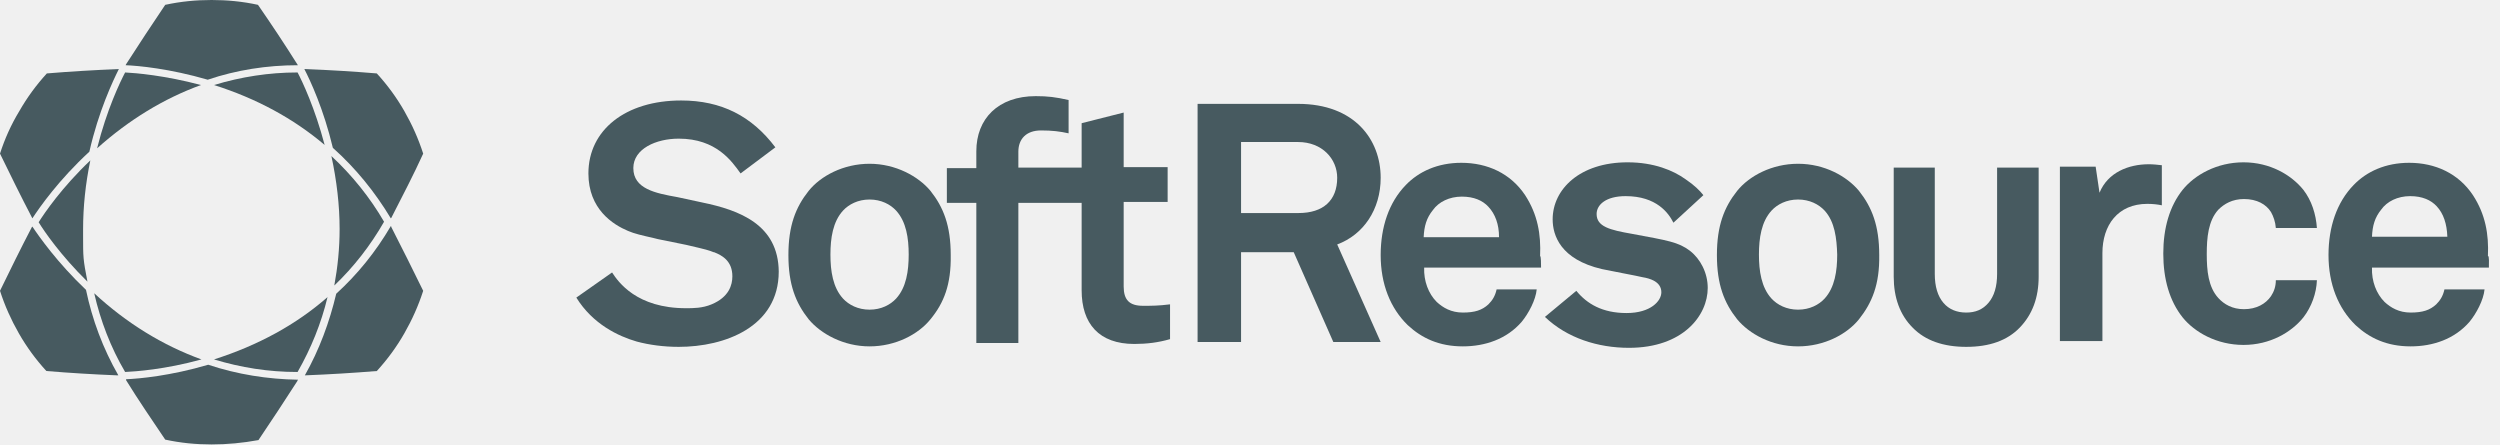
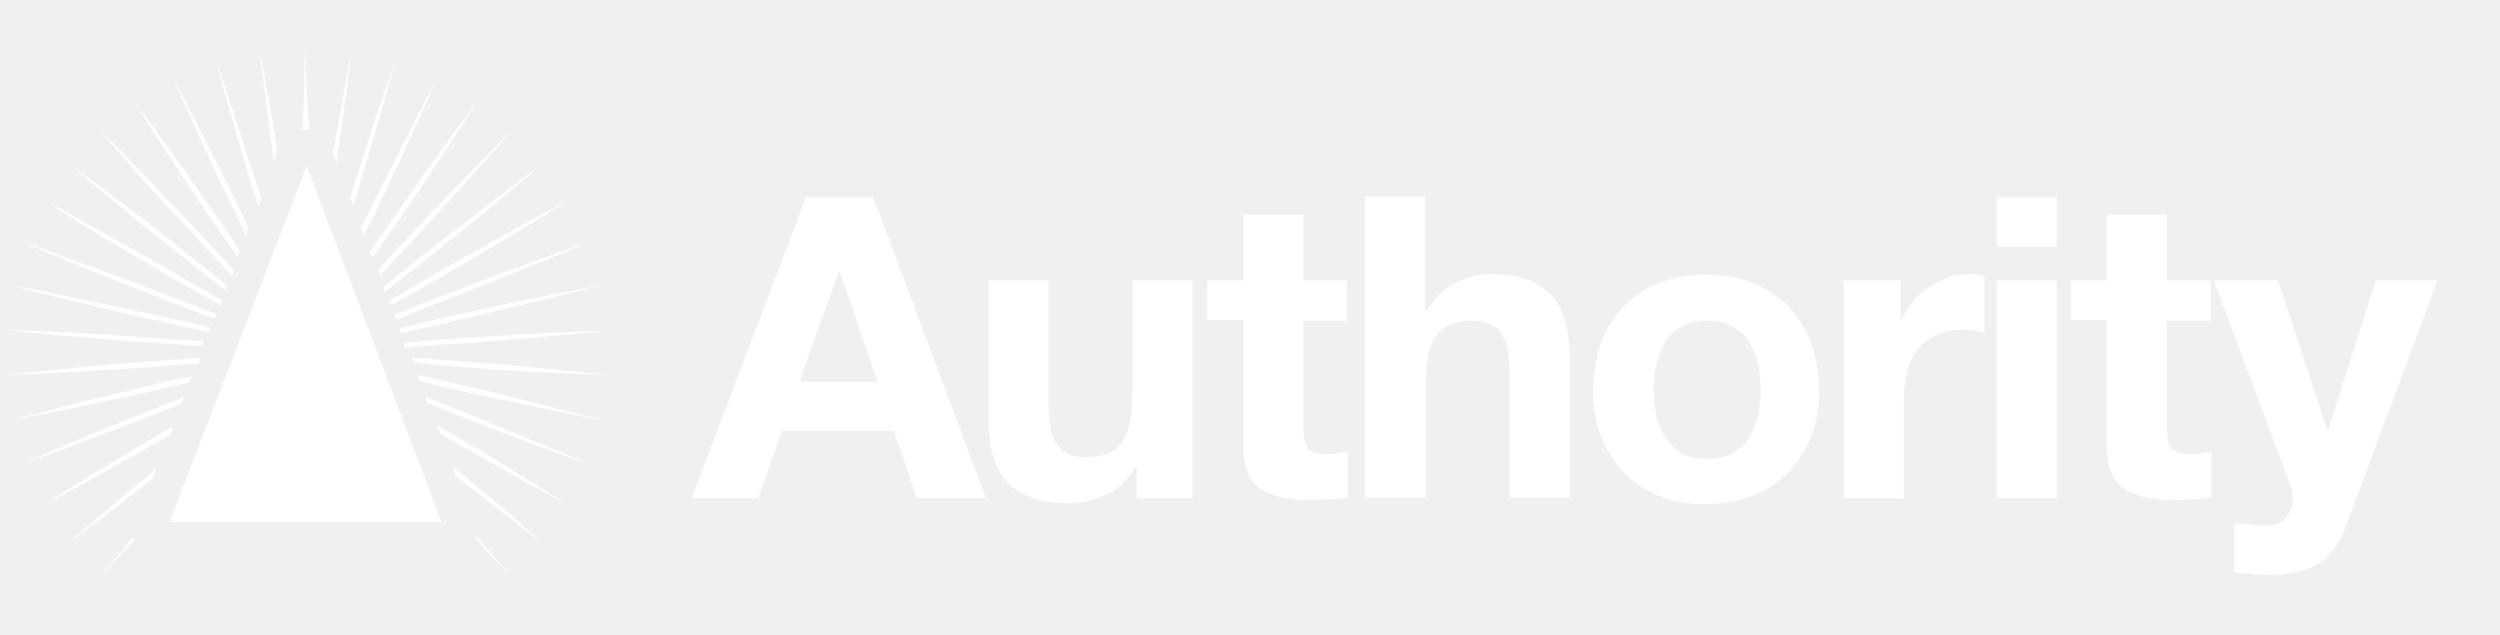
- <svg xmlns="http://www.w3.org/2000/svg" version="1.1" id="Layer_1" x="0px" y="0px" viewBox="0 0 517.5 92" enable-background="new 0 0 517.5 92" xml:space="preserve">
-   <g fill="#475a60">
-     <path d="M145.3,41.9l-5.1-1.1c-4.5-0.8-9.1-1.7-9.1-6c0-4,4.7-6.1,9.4-6.1c7.8,0,11,4.7,12.8,7.2l7.2-5.4  c-4.9-6.5-11.2-9.7-19.5-9.7c-11.5,0-19.2,6.1-19.2,15.1c0,7.4,5.1,10.6,8.2,11.9c1.4,0.6,2.8,0.9,5.4,1.5l0.8,0.2l5.9,1.2  c4.3,1,4.6,1.1,5.6,1.5l0.1,0c1.8,0.7,3.8,1.9,3.8,5c0,1.8-0.7,4.3-4.3,5.8c-1.9,0.8-3.8,0.8-5.3,0.8c-10.2,0-14-5.4-15.3-7.4  l-7.4,5.2c3.4,5.5,8.7,8,12.5,9.1c2.6,0.7,5.6,1.1,8.7,1.1c9.5,0,20.7-4.1,20.7-15.6C161.1,46.5,153.1,43.5,145.3,41.9z" />
-     <path d="M192.6,66.1c-2.5,3.1-7.2,5.6-12.6,5.6s-10.1-2.6-12.6-5.6c-2.7-3.4-4.2-7.2-4.2-13.3  c0-6.1,1.5-9.9,4.2-13.3c2.5-3.1,7.2-5.6,12.6-5.6s10.1,2.6,12.6,5.6c2.7,3.4,4.2,7.2,4.2,13.3C196.9,58.9,195.4,62.7,192.6,66.1z   M185.5,43.6c-1.2-1.3-3.1-2.3-5.5-2.3s-4.3,1-5.5,2.3c-2.1,2.3-2.6,5.7-2.6,9.1c0,3.4,0.5,6.8,2.6,9.1c1.2,1.3,3.1,2.3,5.5,2.3  s4.3-1,5.5-2.3c2.1-2.3,2.6-5.7,2.6-9.1C188.1,49.3,187.6,45.9,185.5,43.6z" />
-     <path d="M223.9,41.8v18.3c0,6.9,3.6,11.1,10.9,11.1c2.6,0,5-0.3,7.4-1V63c-2.4,0.3-3.8,0.3-5.6,0.3c-2.8,0-4-1.2-4-4  V41.8h9.1v-7.2h-9.1V23.3l-8.7,2.2v9.2h-13.1v-3.3c0-2.6,1.6-4.4,4.7-4.4c2.3,0,3.9,0.2,5.7,0.6v-6.9c-2.7-0.6-4.3-0.8-6.8-0.8  c-7.8,0-12.3,4.7-12.3,11.4v3.5h-6.1v7.2h6.1v29h8.7v-29H223.9z" />
-     <path d="M276,70.8l-8.2-18.6h-10.9v18.6h-9V21.5h20.8c11.7,0,17.1,7.4,17.1,15.3c0,6.6-3.6,11.8-9,13.8l9,20.2H276z   M268.7,29.4h-11.8v14.7h11.9c5.1,0,8-2.6,8-7.3C276.8,32.9,273.7,29.4,268.7,29.4z" />
-     <path d="M319,55.4h-24.2c-0.1,2.8,0.9,5.4,2.6,7.1c1.3,1.2,3,2.2,5.4,2.2c2.5,0,4-0.5,5.3-1.7  c0.8-0.8,1.4-1.7,1.7-3.1h8.3c-0.2,2.2-1.7,5-3.1,6.7c-3.1,3.6-7.6,5.1-12.2,5.1c-4.9,0-8.5-1.7-11.4-4.4c-3.6-3.5-5.6-8.5-5.6-14.5  c0-5.8,1.7-10.9,5.2-14.5c2.7-2.8,6.6-4.6,11.5-4.6c5.4,0,10.2,2.2,13.2,6.7c2.6,4,3.3,8.1,3.1,12.6C319,53,319,54.7,319,55.4z   M308.1,42.8c-1.2-1.3-3-2.1-5.5-2.1c-2.6,0-4.8,1.1-6,2.8c-1.3,1.6-1.8,3.3-1.9,5.6h15.6C310.3,46.4,309.5,44.3,308.1,42.8z" />
-     <path d="M326.3,60.2c2.2,2.7,5.4,4.6,10.4,4.6c5,0,7.2-2.5,7.2-4.3c0-2.3-2.6-2.9-3.8-3.1c-1.2-0.3-7.2-1.4-8.5-1.7  c-8.6-2-10.2-7-10.2-10.3c0-6.2,5.6-11.8,15.5-11.8c5.5,0,9.5,1.7,12,3.5c1.8,1.2,3,2.4,3.7,3.3l-6.2,5.7c-1-2-3.5-5.5-9.9-5.5  c-4.1,0-6,1.8-6,3.7c0,2.6,2.7,3.3,7.3,4.1c7.5,1.4,9.6,1.7,12,3.5c2.2,1.7,3.7,4.6,3.7,7.7c0,5.7-5.1,12.4-16.3,12.4  c-6.4,0-12.8-2-17.4-6.4L326.3,60.2z" />
-     <path d="M384.8,66.1c-2.5,3.1-7.2,5.6-12.6,5.6c-5.5,0-10.1-2.6-12.6-5.6c-2.7-3.4-4.2-7.2-4.2-13.3  c0-6.1,1.5-9.9,4.2-13.3c2.5-3.1,7.2-5.6,12.6-5.6c5.5,0,10.1,2.6,12.6,5.6c2.7,3.4,4.2,7.2,4.2,13.3  C389.1,58.9,387.5,62.7,384.8,66.1z M377.7,43.6c-1.2-1.3-3.1-2.3-5.5-2.3c-2.4,0-4.3,1-5.5,2.3c-2.1,2.3-2.6,5.7-2.6,9.1  c0,3.4,0.5,6.8,2.6,9.1c1.2,1.3,3.1,2.3,5.5,2.3c2.4,0,4.3-1,5.5-2.3c2.1-2.3,2.6-5.7,2.6-9.1C380.2,49.3,379.8,45.9,377.7,43.6z" />
-     <path d="M413.4,34.7v22c0,2.6-0.6,4.6-1.8,6c-1.2,1.4-2.7,2-4.6,2c-2,0-3.6-0.7-4.7-2c-1.2-1.4-1.8-3.4-1.8-6v-22  H392v22.6c0,4.3,1.3,7.9,3.9,10.5c2.6,2.7,6.4,4,11.1,4c4.8,0,8.5-1.3,11.1-4c2.6-2.7,3.9-6.2,3.9-10.5V34.7H413.4z" />
-     <path d="M444.5,42.2c-6.1,0-9.3,4.4-9.3,10.2v18.2h-8.8V34.5h7.4l0.8,5.4c1.7-4.2,6-5.9,10.2-5.9  c0.9,0,1.8,0.1,2.7,0.2v8.3C446.6,42.3,445.5,42.2,444.5,42.2z" />
-     <path d="M476.8,65.7c-2.5,3.1-6.9,5.7-12.4,5.7c-5.5,0-10.1-2.6-12.6-5.7c-2.7-3.4-4-7.9-4-13.2  c0-5.3,1.3-9.8,4-13.2c2.5-3.1,7.1-5.7,12.6-5.7c5.5,0,9.9,2.6,12.4,5.7c1.7,2.2,2.6,5,2.8,7.9h-8.5c-0.1-1.3-0.5-2.4-1-3.3  c-1-1.6-2.9-2.7-5.6-2.7c-2.4,0-4.1,1-5.3,2.2c-2.1,2.3-2.4,5.8-2.4,9.2c0,3.4,0.3,6.8,2.4,9.1c1.2,1.3,2.9,2.3,5.3,2.3  c2.6,0,4.5-1.1,5.6-2.7c0.6-0.9,1-2,1-3.3h8.5C479.5,60.7,478.5,63.5,476.8,65.7z" />
-     <path d="M515.2,55.4H491c-0.1,2.8,0.9,5.4,2.6,7.1c1.3,1.2,3,2.2,5.4,2.2c2.5,0,4-0.5,5.3-1.7  c0.8-0.8,1.4-1.7,1.7-3.1h8.3c-0.2,2.2-1.7,5-3.1,6.7c-3.1,3.6-7.6,5.1-12.2,5.1c-4.9,0-8.5-1.7-11.4-4.4c-3.6-3.5-5.6-8.5-5.6-14.5  c0-5.8,1.7-10.9,5.2-14.5c2.7-2.8,6.6-4.6,11.5-4.6c5.4,0,10.2,2.2,13.2,6.7c2.6,4,3.3,8.1,3.1,12.6  C515.3,52.9,515.2,54.6,515.2,55.4z M504.4,42.7c-1.2-1.3-3-2.1-5.5-2.1c-2.6,0-4.8,1.1-6,2.8c-1.3,1.6-1.8,3.3-1.9,5.6h15.6  C506.5,46.3,505.8,44.2,504.4,42.7z" />
+ <svg xmlns="http://www.w3.org/2000/svg" version="1.1" id="Layer_1" x="0px" y="0px" viewBox="-1 175.9 304 77.1" enable-background="new -1 175.9 304 77.1" xml:space="preserve">
+   <g>
    <g>
-       <path d="M63.1,77.7C63.1,77.7,63.1,77.7,63.1,77.7c5.1-0.2,10-0.5,14.9-0.9c2.2-2.4,4.1-5,5.7-7.8   c1.6-2.8,2.9-5.7,3.9-8.8c-2.1-4.3-4.3-8.7-6.6-13.2c0,0,0,0,0-0.1l-0.1-0.1c-3.1,5.3-6.9,10-11.3,14   C68.2,66.7,66.1,72.4,63.1,77.7z" />
-       <path d="M25.6,78.8L25.6,78.8L25.6,78.8L25.6,78.8L25.6,78.8" />
-       <path d="M43.8,92c-3.2,0-6.4-0.3-9.6-1c-2.7-4-5.5-8.1-8.1-12.3c0,0,0-0.1,0-0.1c0,0,0,0,0-0.1c0,0,0,0,0,0   c2.7-0.1,9.2-0.7,17-3c6,2,12.3,3,18.6,3.1l-0.1,0.1c0,0,0,0,0,0.1c-2.7,4.2-5.4,8.3-8.1,12.3C50.2,91.7,47,92,43.8,92z" />
-       <path d="M44.3,74.4c5.6,1.7,11.3,2.6,17.2,2.6l0.1,0c2.8-4.9,4.9-10.1,6.2-15.5C61.3,67.2,53.4,71.5,44.3,74.4z" />
-       <path d="M43,16.5c-7.9-2.3-14.4-2.9-17-3l0,0l0.1-0.2c0,0,0,0,0,0c2.7-4.2,5.4-8.3,8.1-12.3c3.2-0.7,6.4-1,9.6-1   c3.2,0,6.4,0.3,9.6,1c2.7,3.9,5.5,8.1,8.2,12.4l0.1,0.1C55.2,13.5,48.9,14.5,43,16.5z" />
-       <path d="M68.9,30.6c4.7,4.2,8.7,9.1,12,14.6c0,0,0,0,0.1-0.1c2.3-4.5,4.6-8.9,6.6-13.3c-1-3.1-2.3-6-3.9-8.8   c-1.6-2.8-3.5-5.4-5.7-7.8c-4.8-0.4-9.7-0.7-14.7-0.9c0,0,0,0-0.1,0l-0.2,0C64.2,16.6,67,22.6,68.9,30.6z" />
-       <path d="M68.6,32.3c1.1,5.1,1.7,10.2,1.7,15.1c0,4-0.4,7.9-1.1,11.7c4-3.8,7.5-8.3,10.3-13.2   C76.6,40.9,72.9,36.3,68.6,32.3z" />
-       <path d="M44.3,17.6c8.8,2.8,16.4,6.9,22.9,12.4c-2-7.6-4.6-13.1-5.6-15l-0.1,0C55.7,15,49.9,15.9,44.3,17.6z" />
-       <path d="M6.3,46.6L6.3,46.6L6.3,46.6" />
-       <path d="M24.3,77.7c-5-0.2-9.9-0.5-14.7-0.9c-2.2-2.4-4.1-5-5.7-7.8C2.3,66.2,1,63.3,0,60.2   c2.1-4.3,4.3-8.8,6.6-13.2c0,0,0.1-0.1,0.1-0.1c0,0,0,0,0,0C8.1,49,11.9,54.4,17.8,60c1.3,6.2,3.5,12.1,6.7,17.7   C24.5,77.7,24.3,77.7,24.3,77.7z" />
-       <path d="M19.5,60.7c1.3,5.7,3.4,11.2,6.4,16.3c2.1-0.1,8.2-0.5,15.8-2.6C33.7,71.5,26.2,66.9,19.5,60.7z" />
-       <path d="M6.6,45L6.6,45l0.1,0.2l0,0c1.5-2.3,5.5-8,11.8-13.8c1.9-8.4,4.9-14.7,6.1-17.1l0,0l-0.1,0c0,0,0,0,0,0   c-5,0.2-10,0.5-14.8,0.9c-2.2,2.4-4.1,5-5.7,7.8C2.3,25.8,1,28.7,0,31.8C2.1,36.1,4.3,40.6,6.6,45C6.6,45,6.6,45,6.6,45z" />
-       <path d="M25.9,15c-1,1.9-3.8,7.7-5.8,15.7c6.6-5.9,13.8-10.3,21.5-13.1C34.1,15.6,28,15.1,25.9,15z" />
-       <path d="M8,46c1.1,1.8,4.5,6.8,10.1,12.3c-0.9-4.7-0.9-4.9-0.9-9.7l0-1.1c0-4.7,0.5-9.5,1.5-14.3   C12.8,38.8,9.2,44.1,8,46z" />
+       <g>
+         <path fill="#FFFFFF" d="M105.2,199.9l13.7,36.6h-8.4l-2.8-8.2H94.1l-2.9,8.2h-8.1l13.9-36.6H105.2z M105.7,222.3l-4.6-13.4h-0.1     l-4.8,13.4H105.7z" />
+         <path fill="#FFFFFF" d="M137.2,236.5v-3.7h-0.2c-0.9,1.5-2.1,2.7-3.6,3.3c-1.5,0.7-3,1-4.5,1c-2,0-3.6-0.3-4.8-0.8     c-1.2-0.5-2.2-1.2-3-2.2c-0.7-0.9-1.2-2.1-1.5-3.4c-0.3-1.4-0.4-2.8-0.4-4.5V210h7.3v15c0,2.2,0.3,3.8,1,4.9     c0.7,1.1,1.9,1.6,3.6,1.6c2,0,3.4-0.6,4.3-1.8c0.9-1.2,1.3-3.1,1.3-5.8V210h7.3v26.5H137.2z" />
+         <path fill="#FFFFFF" d="M162.8,210v4.9h-5.3V228c0,1.2,0.2,2.1,0.6,2.5c0.4,0.4,1.2,0.6,2.5,0.6c0.4,0,0.8,0,1.2-0.1     c0.4,0,0.7-0.1,1.1-0.2v5.6c-0.6,0.1-1.3,0.2-2.1,0.2c-0.8,0-1.5,0.1-2.2,0.1c-1.1,0-2.2-0.1-3.2-0.2c-1-0.2-1.9-0.5-2.7-0.9     c-0.8-0.4-1.4-1.1-1.8-1.9c-0.4-0.8-0.7-1.9-0.7-3.2v-15.7h-4.4V210h4.4v-8h7.3v8H162.8z" />
+         <path fill="#FFFFFF" d="M172.3,199.9v13.8h0.2c0.9-1.5,2.1-2.7,3.5-3.4c1.4-0.7,2.8-1.1,4.2-1.1c2,0,3.5,0.3,4.8,0.8     c1.2,0.5,2.2,1.3,3,2.2c0.7,0.9,1.2,2.1,1.5,3.4c0.3,1.4,0.4,2.8,0.4,4.5v16.3h-7.3v-15c0-2.2-0.3-3.8-1-4.9     c-0.7-1.1-1.9-1.6-3.6-1.6c-2,0-3.4,0.6-4.3,1.8c-0.9,1.2-1.3,3.1-1.3,5.8v13.9H165v-36.6H172.3z" />
+         <path fill="#FFFFFF" d="M193.7,217.5c0.6-1.7,1.6-3.2,2.8-4.4c1.2-1.2,2.6-2.2,4.3-2.8c1.7-0.7,3.6-1,5.6-1c2.1,0,4,0.3,5.7,1     c1.7,0.7,3.1,1.6,4.3,2.8c1.2,1.2,2.1,2.7,2.8,4.4c0.6,1.7,1,3.7,1,5.8c0,2.1-0.3,4-1,5.7c-0.7,1.7-1.6,3.2-2.8,4.4     c-1.2,1.2-2.6,2.1-4.3,2.8c-1.7,0.6-3.6,1-5.7,1c-2.1,0-4-0.3-5.6-1c-1.7-0.6-3.1-1.6-4.3-2.8c-1.2-1.2-2.1-2.7-2.8-4.4     c-0.7-1.7-1-3.6-1-5.7C192.8,221.1,193.1,219.2,193.7,217.5z M200.4,226.4c0.2,1,0.6,1.9,1.1,2.7c0.5,0.8,1.2,1.4,2,1.9     c0.8,0.5,1.8,0.7,3.1,0.7c1.2,0,2.3-0.2,3.1-0.7c0.8-0.5,1.5-1.1,2-1.9c0.5-0.8,0.8-1.7,1.1-2.7c0.2-1,0.3-2,0.3-3.1     c0-1.1-0.1-2.1-0.3-3.1c-0.2-1-0.6-1.9-1.1-2.7c-0.5-0.8-1.2-1.4-2-1.9c-0.8-0.5-1.9-0.7-3.1-0.7c-1.2,0-2.3,0.2-3.1,0.7     c-0.8,0.5-1.5,1.1-2,1.9c-0.5,0.8-0.8,1.7-1.1,2.7c-0.2,1-0.3,2.1-0.3,3.1C200.1,224.3,200.2,225.4,200.4,226.4z" />
+         <path fill="#FFFFFF" d="M230.1,210v4.9h0.1c0.3-0.8,0.8-1.6,1.4-2.3c0.6-0.7,1.2-1.3,2-1.8c0.8-0.5,1.6-0.9,2.4-1.2     c0.9-0.3,1.7-0.4,2.7-0.4c0.5,0,1,0.1,1.6,0.3v6.8c-0.3-0.1-0.8-0.1-1.2-0.2c-0.5-0.1-0.9-0.1-1.4-0.1c-1.3,0-2.5,0.2-3.4,0.7     c-0.9,0.4-1.7,1.1-2.2,1.8c-0.6,0.8-1,1.7-1.2,2.7c-0.2,1-0.4,2.1-0.4,3.3v12h-7.3V210H230.1z" />
+         <path fill="#FFFFFF" d="M241.8,205.9v-6h7.3v6H241.8z M249.1,210v26.5h-7.3V210H249.1z" />
+         <path fill="#FFFFFF" d="M267.8,210v4.9h-5.3V228c0,1.2,0.2,2.1,0.6,2.5c0.4,0.4,1.2,0.6,2.5,0.6c0.4,0,0.8,0,1.2-0.1     c0.4,0,0.7-0.1,1.1-0.2v5.6c-0.6,0.1-1.3,0.2-2.1,0.2c-0.8,0-1.5,0.1-2.2,0.1c-1.1,0-2.2-0.1-3.2-0.2c-1-0.2-1.9-0.5-2.7-0.9     c-0.8-0.4-1.4-1.1-1.8-1.9c-0.4-0.8-0.7-1.9-0.7-3.2v-15.7h-4.4V210h4.4v-8h7.3v8H267.8z" />
+         <path fill="#FFFFFF" d="M281,244.4c-1.4,0.9-3.4,1.4-5.9,1.4c-0.8,0-1.5,0-2.2-0.1c-0.7-0.1-1.5-0.1-2.2-0.2v-6     c0.7,0.1,1.4,0.1,2.1,0.2c0.7,0.1,1.4,0.1,2.2,0.1c1-0.1,1.7-0.5,2.1-1.1c0.5-0.7,0.7-1.4,0.7-2.2c0-0.6-0.1-1.1-0.3-1.6     l-9.3-24.9h7.8l6,18.2h0.1l5.8-18.2h7.5l-11.1,29.8C283.5,241.9,282.4,243.5,281,244.4z" />
+       </g>
+     </g>
+     <g>
+       <g>
+         <g>
+           <path fill="#FFFFFF" d="M14.5,242.1c-1.9,2.2-3.2,3.7-3.2,3.7s1.4-1.4,3.4-3.5c0.2-0.2,0.4-0.4,0.7-0.7l-0.2-0.3      C14.9,241.5,14.7,241.8,14.5,242.1z" />
+           <path fill="#FFFFFF" d="M11.2,238.6c-2.2,1.9-3.7,3.2-3.7,3.2s1.6-1.2,3.9-2.9c1.7-1.3,3.9-3,6.2-4.8l0.4-1.2      C15.5,234.9,13.1,237,11.2,238.6z" />
+           <path fill="#FFFFFF" d="M17.7,229.1c-3.3,2-6.7,4-9.1,5.5c-2.5,1.5-4.1,2.6-4.1,2.6s1.7-0.9,4.3-2.3c2.6-1.4,6-3.3,9.3-5.2      c0.5-0.3,1.1-0.6,1.6-0.9l0.4-1C19.3,228.2,18.5,228.6,17.7,229.1z" />
+           <path fill="#FFFFFF" d="M16.3,226.2c-3.6,1.4-7.2,2.9-9.9,4.1c-2.7,1.1-4.5,1.9-4.5,1.9s1.8-0.6,4.6-1.6c2.7-1,6.4-2.4,10-3.8      c1.5-0.6,3-1.2,4.5-1.8l0.3-0.8C19.8,224.8,18,225.5,16.3,226.2z" />
+           <path fill="#FFFFFF" d="M15.4,223.2c-3.8,0.9-7.6,1.8-10.4,2.6c-2.8,0.7-4.7,1.2-4.7,1.2s1.9-0.4,4.8-0.9      c2.9-0.6,6.7-1.4,10.4-2.2c2.2-0.5,4.5-1,6.5-1.5l0.3-0.7C20.2,222,17.8,222.6,15.4,223.2z" />
+           <path fill="#FFFFFF" d="M15,220c-3.9,0.3-7.7,0.7-10.6,1c-2.9,0.3-4.8,0.5-4.8,0.5s1.9-0.1,4.9-0.2c2.9-0.1,6.8-0.4,10.7-0.6      c2.8-0.2,5.5-0.4,7.9-0.6l0.3-0.7C20.8,219.6,17.9,219.8,15,220z" />
+           <path fill="#FFFFFF" d="M15.1,216.8c-3.9-0.3-7.8-0.5-10.7-0.6c-2.9-0.1-4.9-0.2-4.9-0.2s1.9,0.2,4.8,0.5      c2.9,0.3,6.8,0.6,10.6,0.9c3.1,0.2,6.1,0.4,8.7,0.6l0.2-0.6C21.3,217.3,18.2,217,15.1,216.8z" />
+           <path fill="#FFFFFF" d="M15.6,213.7c-3.8-0.8-7.6-1.6-10.5-2.2c-2.9-0.6-4.8-0.9-4.8-0.9s1.9,0.5,4.7,1.2      c2.8,0.7,6.6,1.6,10.4,2.5c3.2,0.7,6.4,1.4,9,2l0.2-0.6C22,215.1,18.8,214.4,15.6,213.7z" />
+           <path fill="#FFFFFF" d="M16.5,210.7c-3.6-1.4-7.3-2.7-10-3.7c-2.7-1-4.6-1.6-4.6-1.6s1.8,0.8,4.5,1.9c2.7,1.1,6.3,2.6,9.9,4      c3.1,1.2,6.2,2.4,8.8,3.4l0.2-0.6C22.8,213.1,19.7,211.9,16.5,210.7z" />
+           <path fill="#FFFFFF" d="M18,207.8c-3.4-1.9-6.8-3.8-9.3-5.2c-2.6-1.4-4.3-2.3-4.3-2.3s1.6,1,4.1,2.6c2.5,1.5,5.8,3.5,9.2,5.5      c2.8,1.7,5.7,3.3,8.1,4.6l0.2-0.6C23.6,211.1,20.8,209.4,18,207.8z" />
+           <path fill="#FFFFFF" d="M19.8,205.2c-3.1-2.4-6.1-4.8-8.5-6.5c-2.3-1.7-3.9-2.9-3.9-2.9s1.5,1.3,3.7,3.1      c2.2,1.9,5.2,4.3,8.3,6.8c2.5,2,4.9,3.9,7,5.5l0.2-0.6C24.6,209,22.2,207.1,19.8,205.2z" />
+           <path fill="#FFFFFF" d="M22,202.9c-2.7-2.8-5.4-5.6-7.4-7.7c-2-2.1-3.4-3.4-3.4-3.4s1.3,1.5,3.2,3.7c1.9,2.2,4.5,5.1,7.2,7.9      c1.9,2.1,3.9,4.2,5.6,6l0.3-0.6C25.7,206.9,23.9,204.9,22,202.9z" />
+           <path fill="#FFFFFF" d="M24.5,201c-2.2-3.2-4.5-6.4-6.2-8.7c-1.7-2.4-2.9-3.9-2.9-3.9s1,1.6,2.6,4.1c1.6,2.4,3.7,5.7,5.9,8.9      c1.4,2,2.8,4,4,5.8l0.3-0.7C27.1,204.7,25.8,202.9,24.5,201z" />
+           <path fill="#FFFFFF" d="M27.2,199.4c-1.7-3.5-3.5-7-4.8-9.5c-1.3-2.6-2.3-4.3-2.3-4.3s0.8,1.8,2,4.4c1.2,2.7,2.8,6.2,4.5,9.7      c0.8,1.6,1.6,3.3,2.3,4.8l0.3-0.9C28.6,202.3,28,200.9,27.2,199.4z" />
+           <path fill="#FFFFFF" d="M30.2,198.3c-1.2-3.7-2.4-7.4-3.3-10.2c-0.9-2.8-1.6-4.6-1.6-4.6s0.5,1.9,1.3,4.7      c0.8,2.8,1.9,6.5,3,10.3c0.3,0.8,0.5,1.6,0.8,2.5l0.4-1C30.6,199.4,30.4,198.9,30.2,198.3z" />
+           <path fill="#FFFFFF" d="M31.5,187.1c-0.5-2.9-0.9-4.8-0.9-4.8s0.2,1.9,0.6,4.8c0.3,2.4,0.7,5.4,1.1,8.5l0.4-1.2      C32.4,191.8,31.9,189.2,31.5,187.1z" />
+           <path fill="#FFFFFF" d="M36.3,186.8c-0.1-2.9-0.2-4.9-0.2-4.9s-0.1,1.9-0.1,4.9c0,1.4-0.2,2.7-0.2,4.8h0.8      C36.5,189.5,36.3,188.2,36.3,186.8z" />
+           <path fill="#FFFFFF" d="M57.6,242.3c2,2.1,3.4,3.5,3.4,3.5s-1.3-1.5-3.2-3.7c-0.3-0.3-0.6-0.6-0.8-1l-0.2,0.3      C57.1,241.7,57.4,242,57.6,242.3z" />
+           <path fill="#FFFFFF" d="M60.9,238.8c2.3,1.8,3.9,2.9,3.9,2.9s-1.5-1.3-3.7-3.2c-2-1.7-4.5-3.8-7.1-5.9l0.4,1.2      C56.8,235.7,59.1,237.4,60.9,238.8z" />
+           <path fill="#FFFFFF" d="M54.3,229.7c3.4,1.9,6.8,3.8,9.3,5.2c2.6,1.4,4.3,2.3,4.3,2.3s-1.6-1-4.1-2.6c-2.5-1.5-5.8-3.6-9.1-5.5      c-0.9-0.5-1.7-1-2.6-1.5l0.4,1C53,228.9,53.7,229.3,54.3,229.7z" />
+           <path fill="#FFFFFF" d="M55.7,226.8c3.6,1.4,7.3,2.8,10,3.8c2.7,1,4.6,1.6,4.6,1.6s-1.8-0.8-4.5-1.9c-2.7-1.1-6.3-2.6-9.9-4.1      c-1.8-0.7-3.5-1.4-5.2-2.1l0.3,0.8C52.6,225.6,54.1,226.2,55.7,226.8z" />
+           <path fill="#FFFFFF" d="M56.7,223.8c3.8,0.8,7.6,1.6,10.4,2.2c2.9,0.6,4.8,0.9,4.8,0.9s-1.9-0.5-4.7-1.2      c-2.8-0.7-6.6-1.7-10.4-2.6c-2.4-0.6-4.9-1.1-7.1-1.6l0.3,0.7C52.1,222.8,54.4,223.3,56.7,223.8z" />
+           <path fill="#FFFFFF" d="M57.2,220.7c3.9,0.3,7.8,0.5,10.7,0.6c2.9,0.1,4.9,0.2,4.9,0.2s-1.9-0.2-4.8-0.5      c-2.9-0.3-6.8-0.7-10.6-1c-2.9-0.2-5.8-0.5-8.3-0.6l0.2,0.6C51.6,220.2,54.4,220.5,57.2,220.7z" />
+           <path fill="#FFFFFF" d="M57.3,217.5c3.9-0.3,7.7-0.6,10.6-0.9c2.9-0.3,4.8-0.5,4.8-0.5s-1.9,0.1-4.9,0.2      c-2.9,0.1-6.8,0.3-10.7,0.6c-3.2,0.2-6.4,0.4-9,0.7l0.2,0.6C51.1,217.9,54.2,217.7,57.3,217.5z" />
+           <path fill="#FFFFFF" d="M56.9,214.3c3.8-0.9,7.6-1.8,10.4-2.5c2.8-0.7,4.7-1.2,4.7-1.2s-1.9,0.4-4.8,0.9      c-2.9,0.6-6.7,1.3-10.5,2.2c-3.3,0.7-6.5,1.5-9.1,2.1l0.2,0.6C50.4,215.8,53.7,215.1,56.9,214.3z" />
+           <path fill="#FFFFFF" d="M56,211.3c3.6-1.4,7.2-2.9,9.9-4c2.7-1.1,4.5-1.9,4.5-1.9s-1.8,0.6-4.6,1.6c-2.7,1-6.4,2.3-10,3.7      c-3.1,1.2-6.3,2.4-8.8,3.5l0.2,0.6C49.7,213.7,52.9,212.5,56,211.3z" />
+           <path fill="#FFFFFF" d="M54.7,208.4c3.4-2,6.7-4,9.2-5.5c2.5-1.5,4.1-2.6,4.1-2.6s-1.7,0.9-4.3,2.3c-2.6,1.4-6,3.3-9.3,5.2      c-2.9,1.6-5.7,3.3-8,4.6l0.2,0.6C48.9,211.7,51.8,210.1,54.7,208.4z" />
+           <path fill="#FFFFFF" d="M52.9,205.8c3-2.4,6-4.9,8.3-6.8c2.2-1.9,3.7-3.1,3.7-3.1s-1.6,1.1-3.9,2.9c-2.3,1.7-5.4,4.1-8.5,6.5      c-2.4,1.9-4.8,3.8-6.9,5.5l0.2,0.6C48,209.7,50.5,207.7,52.9,205.8z" />
+           <path fill="#FFFFFF" d="M50.8,203.4c2.6-2.9,5.2-5.7,7.2-7.9c1.9-2.2,3.2-3.7,3.2-3.7s-1.4,1.4-3.4,3.4c-2,2.1-4.8,4.9-7.4,7.7      c-1.9,2-3.8,4-5.4,5.8l0.2,0.7C46.9,207.6,48.9,205.5,50.8,203.4z" />
+           <path fill="#FFFFFF" d="M48.4,201.4c2.2-3.2,4.3-6.5,5.9-8.9c1.6-2.4,2.6-4.1,2.6-4.1s-1.2,1.6-2.9,3.9c-1.7,2.4-4,5.5-6.2,8.7      c-1.3,1.9-2.6,3.8-3.8,5.5l0.3,0.7C45.6,205.4,47,203.4,48.4,201.4z" />
+           <path fill="#FFFFFF" d="M45.6,199.7c1.7-3.5,3.3-7,4.5-9.7c1.2-2.7,2-4.4,2-4.4s-0.9,1.7-2.3,4.3c-1.3,2.6-3.1,6.1-4.8,9.5      c-0.7,1.4-1.4,2.9-2.1,4.2l0.3,0.9C44.1,203,44.9,201.4,45.6,199.7z" />
+           <path fill="#FFFFFF" d="M42.7,198.5c1.1-3.7,2.2-7.5,3-10.3c0.8-2.8,1.3-4.7,1.3-4.7s-0.6,1.8-1.6,4.6      c-0.9,2.8-2.2,6.5-3.3,10.2c-0.2,0.5-0.3,1.1-0.5,1.6l0.4,1C42.2,200.1,42.5,199.3,42.7,198.5z" />
+           <path fill="#FFFFFF" d="M41.1,187.2c0.4-2.9,0.6-4.8,0.6-4.8s-0.4,1.9-0.9,4.8c-0.4,2.1-0.8,4.6-1.3,7.3l0.4,1.2      C40.4,192.5,40.8,189.5,41.1,187.2z" />
+         </g>
+         <polygon fill="#FFFFFF" points="52.7,239.4 36.3,196.1 19.6,239.4    " />
+       </g>
    </g>
  </g>
</svg>
